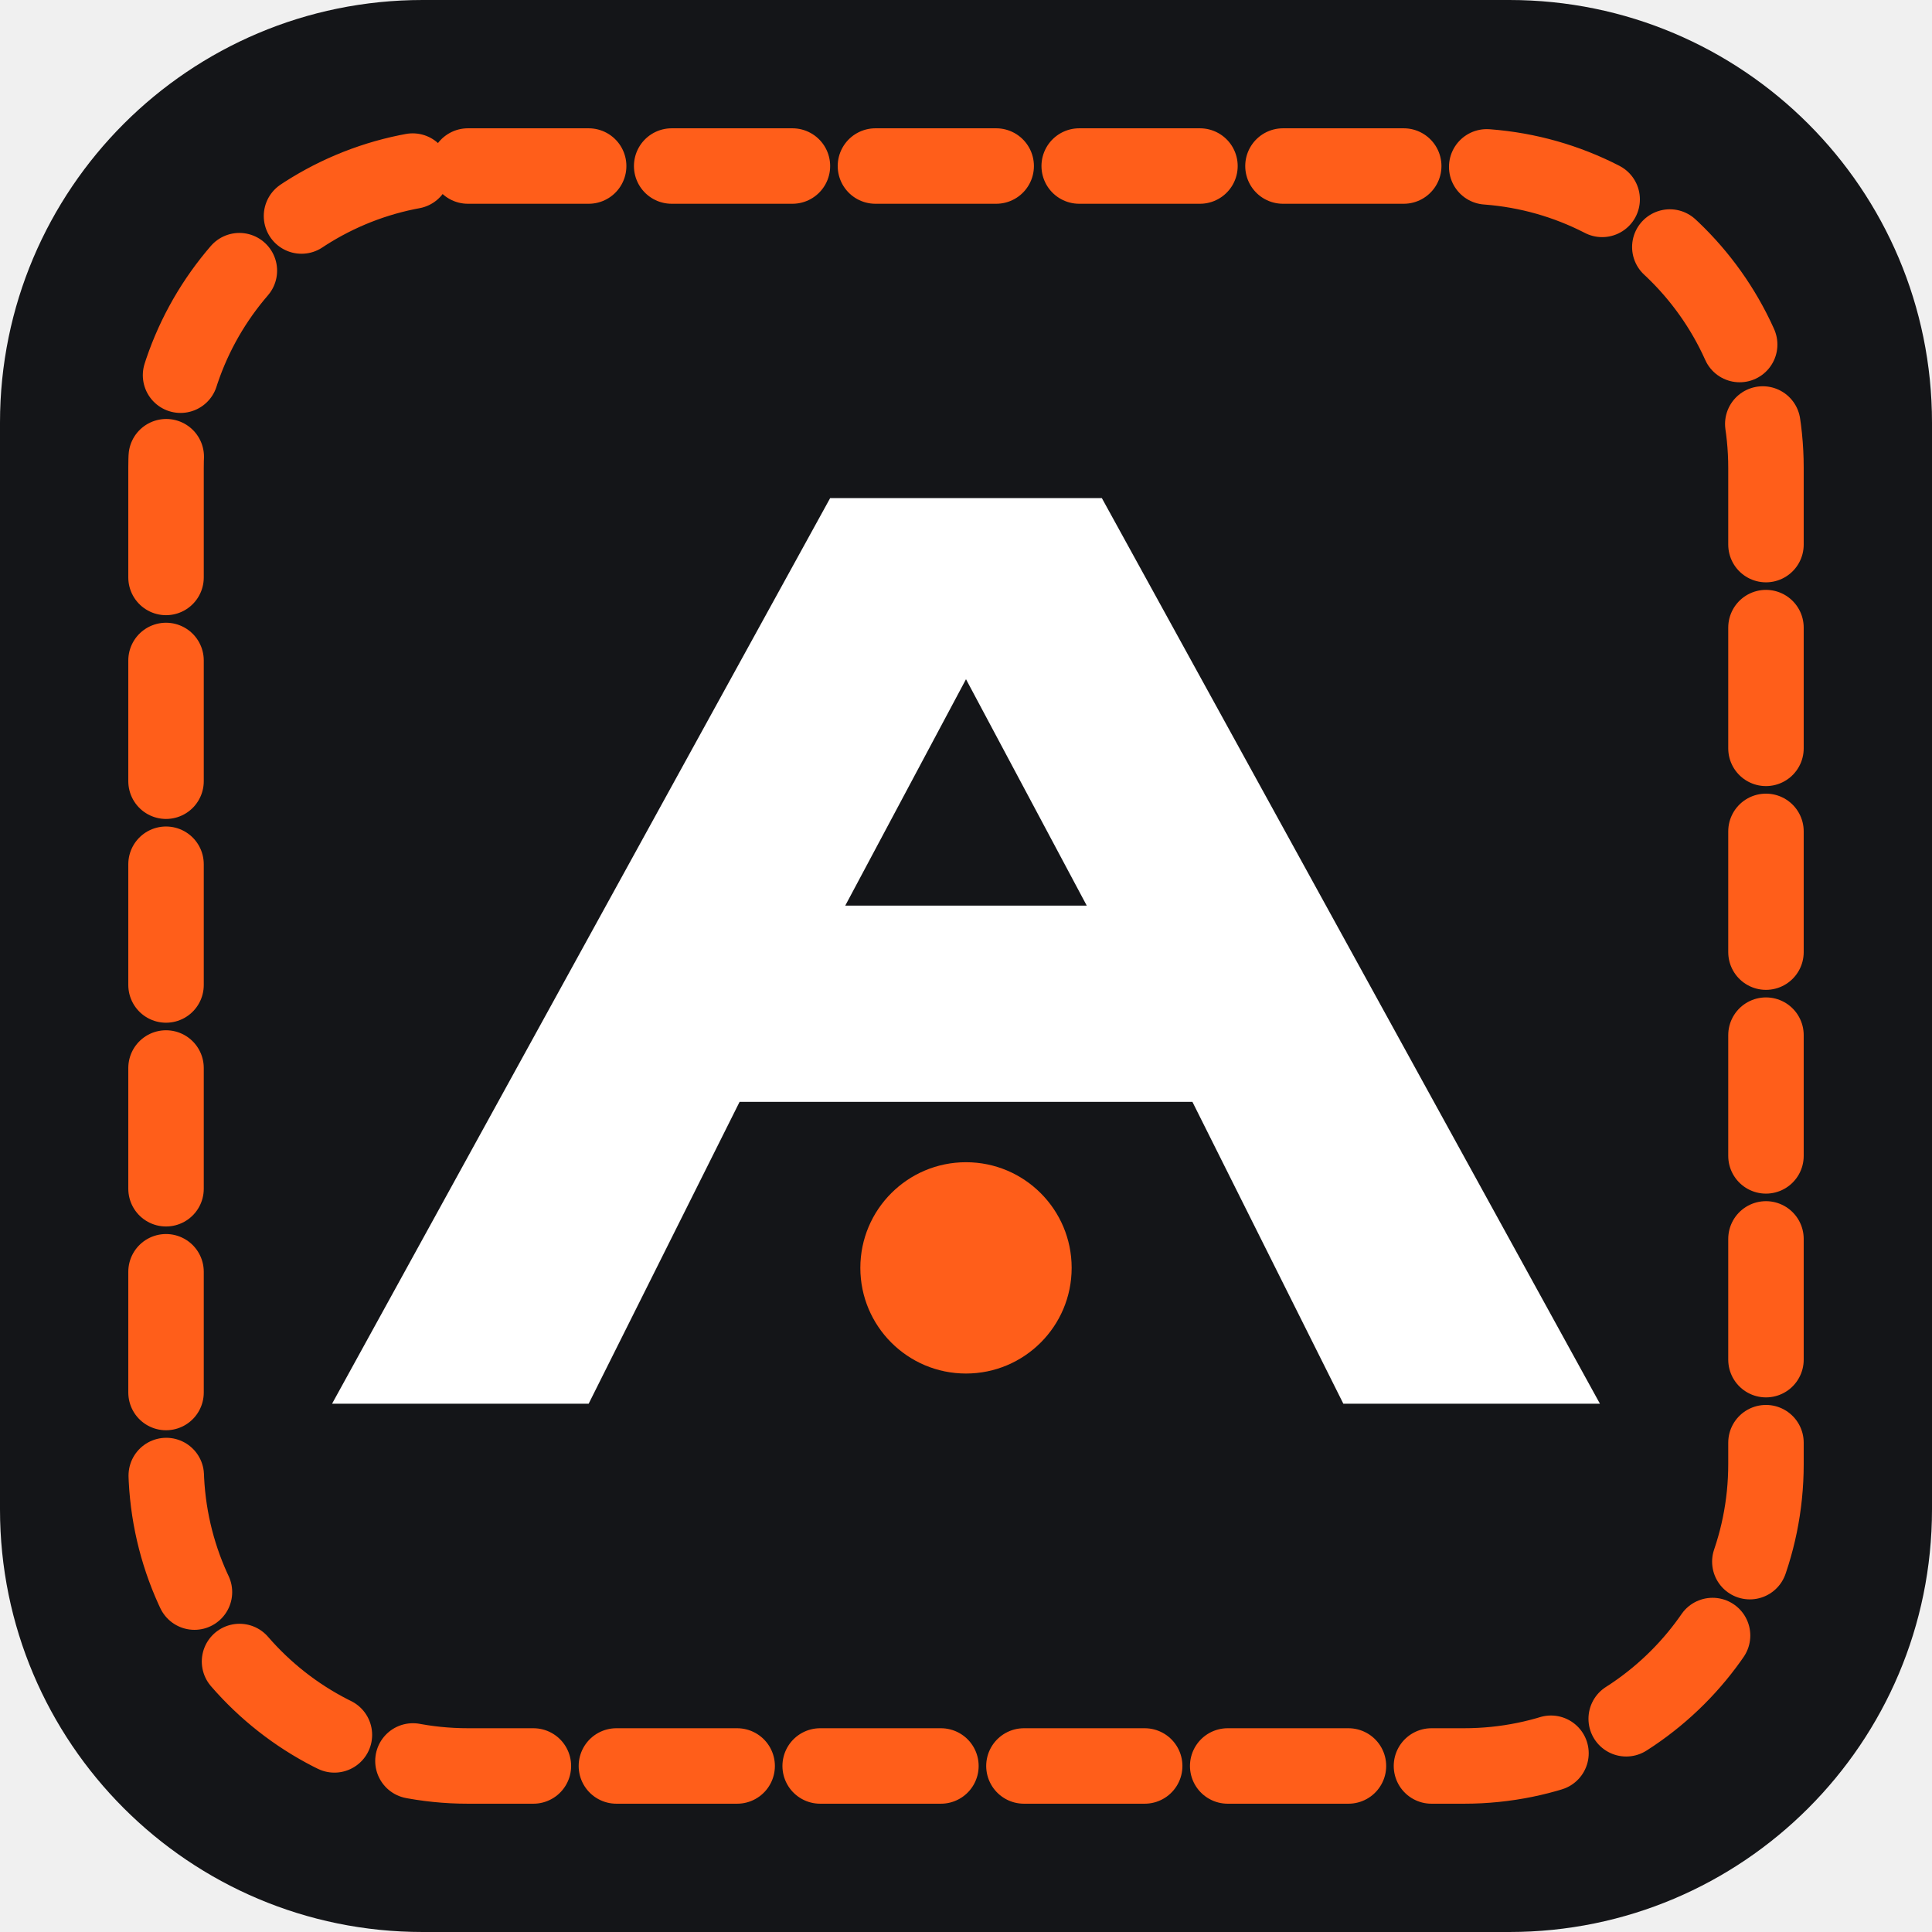
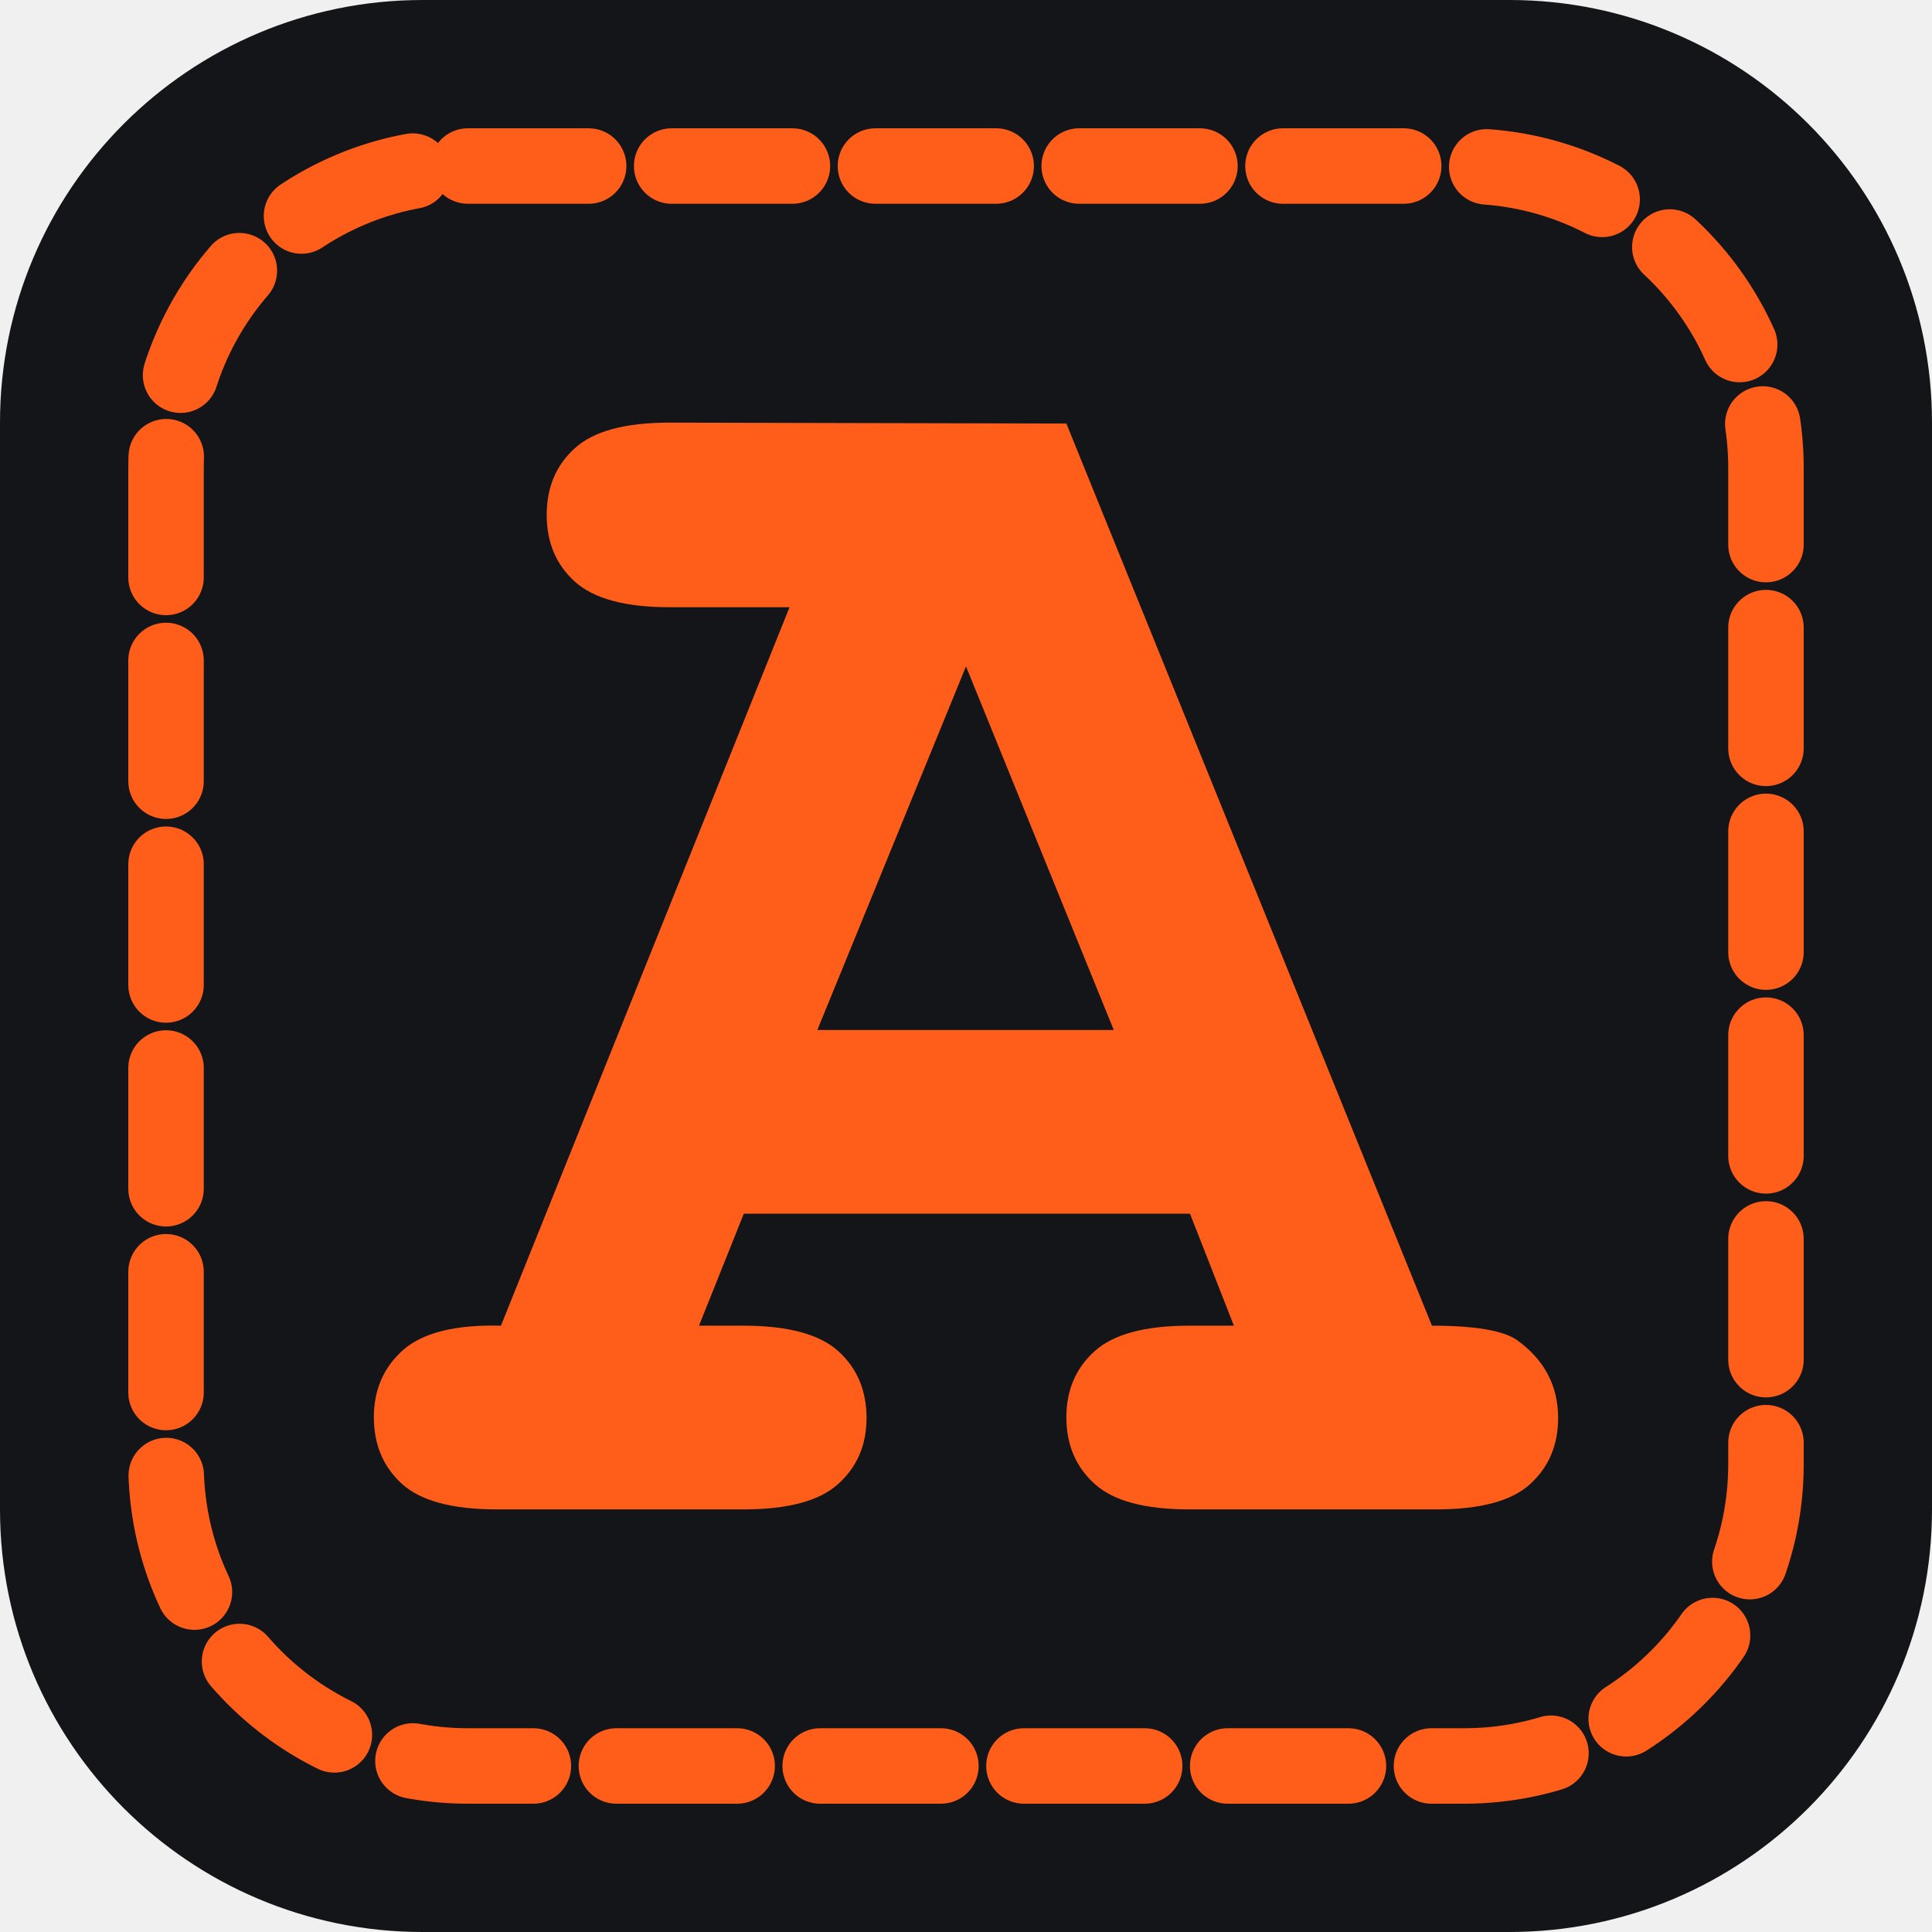
<svg xmlns="http://www.w3.org/2000/svg" viewBox="0 0 128 128">
  <rect width="128" height="128" rx="28" fill="#141518" />
  <rect x="11" y="11" width="106" height="106" rx="20" fill="none" stroke="#ff5e1a" stroke-width="5" stroke-dasharray="8 5.5" stroke-linecap="round" />
-   <path d="M 22 93 L 55 33 L 73 33 L 106 93 L 89 93 L 79 73 L 49 73 L 39 93 Z M 56 60 L 72 60 L 64 45 Z" fill="#ffffff" />
-   <circle cx="64" cy="84" r="7" fill="#ff5e1a" />
+   <path fill-rule="evenodd" d="M 78.84 80.41 L 49.28 80.41 L 46.31 87.83 L 49.28 87.83 C 52.21 87.83 54.3 88.4 55.54 89.52 C 56.79 90.65 57.41 92.13 57.41 93.95 C 57.41 95.73 56.79 97.18 55.54 98.31 C 54.3 99.44 52.21 100 49.28 100 L 32.9 100 C 29.97 100 27.88 99.44 26.63 98.31 C 25.39 97.18 24.77 95.71 24.77 93.89 C 24.77 92.07 25.42 90.58 26.72 89.43 C 28.03 88.29 30.19 87.75 33.19 87.83 L 52.31 40.23 L 44.35 40.23 C 41.42 40.23 39.34 39.66 38.09 38.54 C 36.84 37.41 36.22 35.93 36.22 34.11 C 36.22 32.29 36.84 30.82 38.09 29.69 C 39.34 28.56 41.42 28 44.35 28 L 70.65 28.06 L 94.87 87.83 C 97.71 87.83 99.59 88.15 100.5 88.78 C 102.32 90.09 103.23 91.81 103.23 93.95 C 103.23 95.73 102.62 97.18 101.39 98.31 C 100.17 99.44 98.09 100 95.16 100 L 78.78 100 C 75.85 100 73.76 99.44 72.52 98.31 C 71.27 97.18 70.65 95.71 70.65 93.89 C 70.65 92.11 71.27 90.65 72.52 89.52 C 73.76 88.4 75.85 87.83 78.78 87.83 L 81.75 87.83 Z M 73.79 68.24 L 64 44.15 L 54.15 68.24 Z" fill="#ff5e1a" />
</svg>
